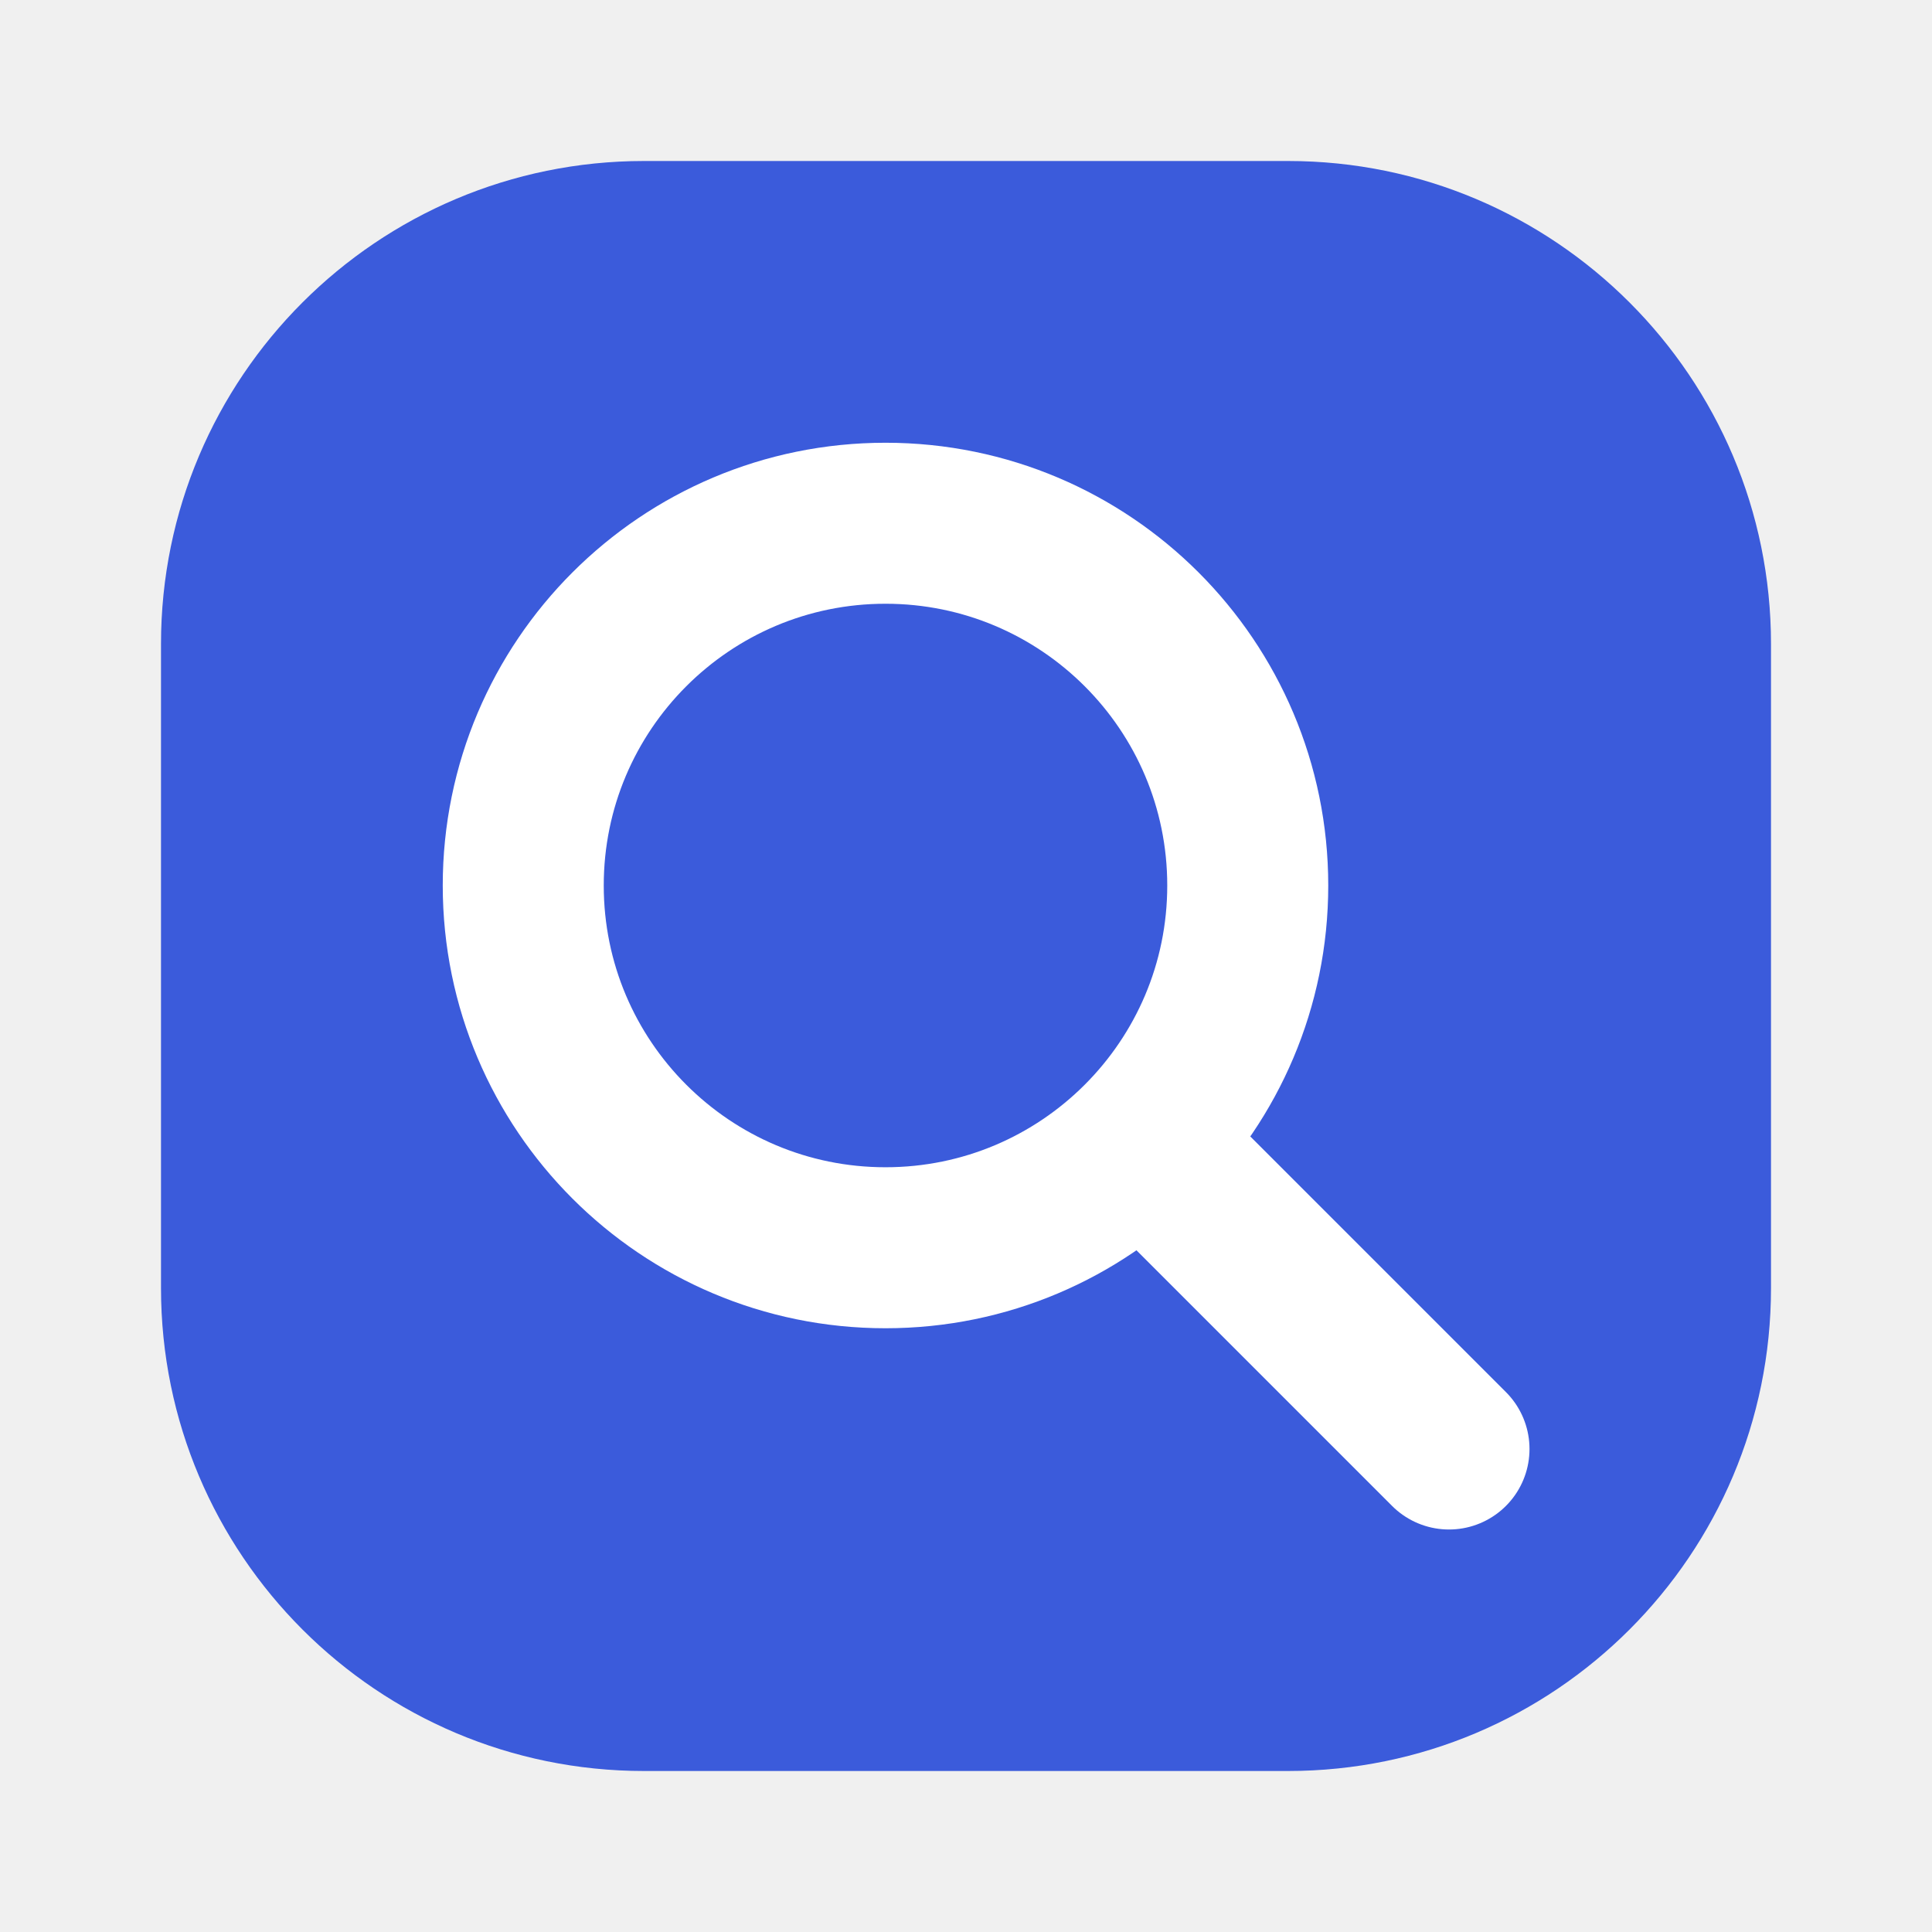
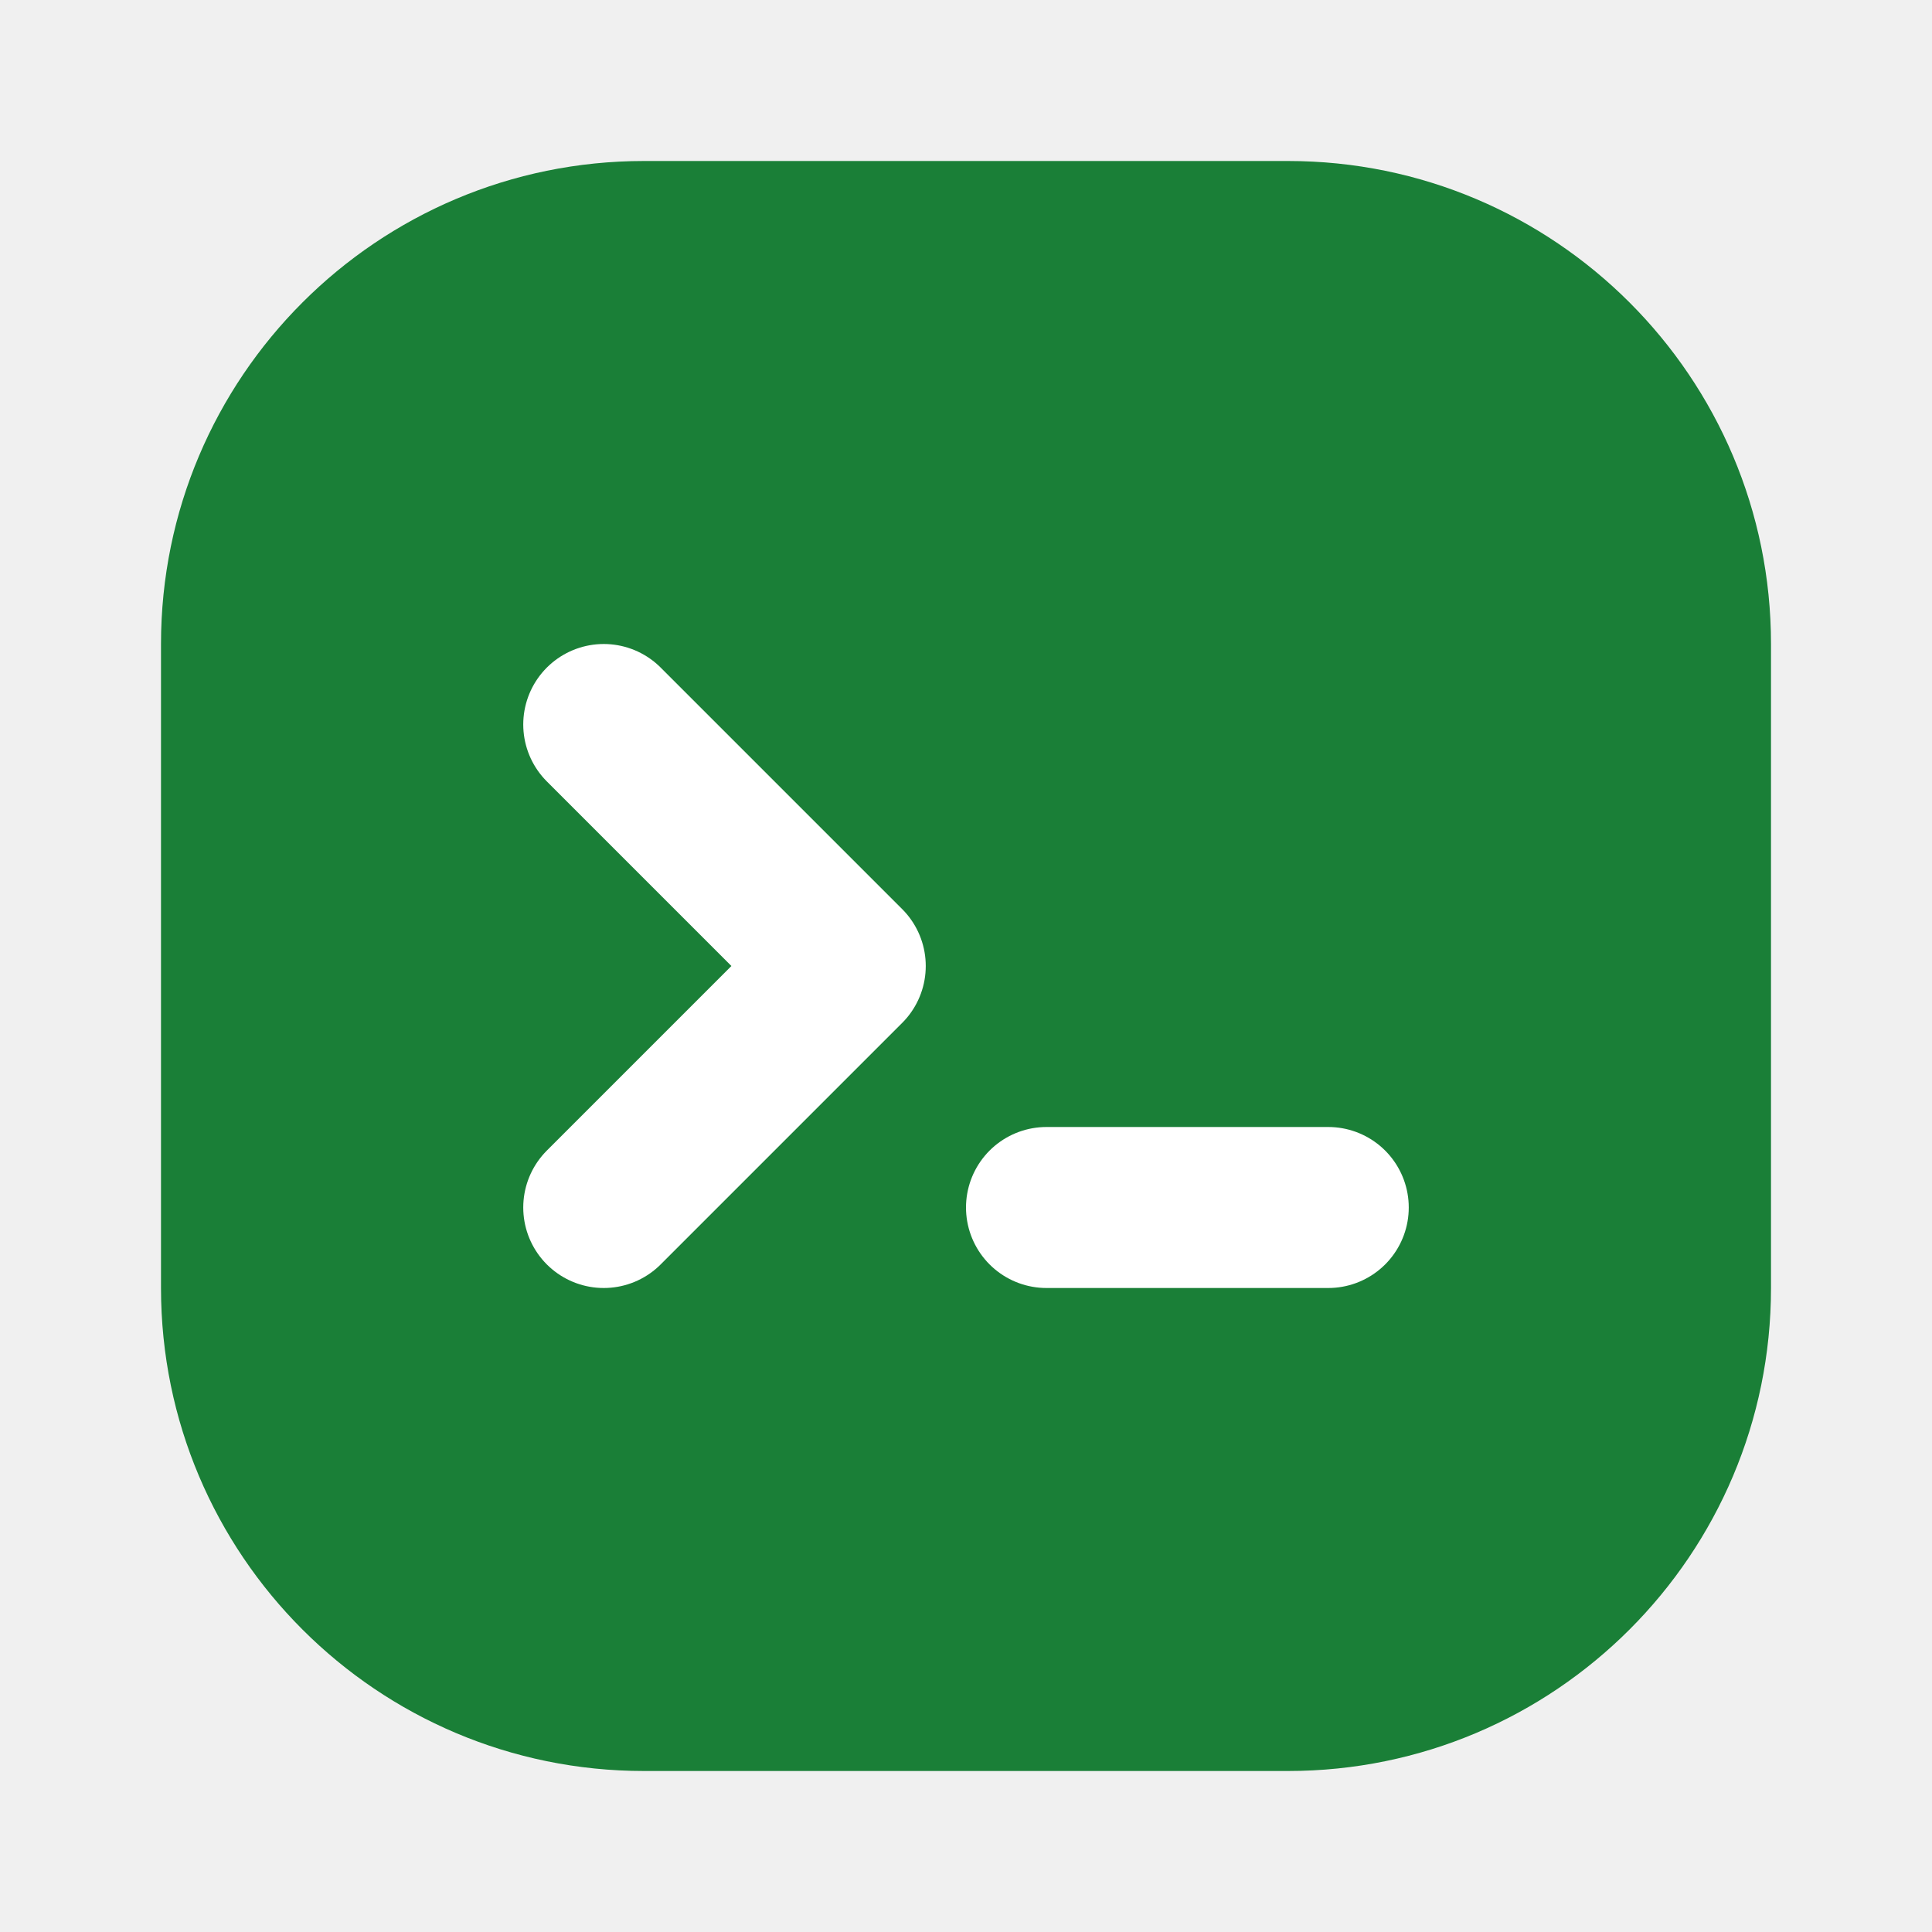
<svg xmlns="http://www.w3.org/2000/svg" viewBox="0 0 24 24">
-   <rect x="2" y="2" width="20" height="20" rx="6" fill="#3b5bdb" />
-   <circle cx="11" cy="11" r="4.5" fill="none" stroke="#fff" stroke-width="2" />
-   <path d="m14.5 14.5 3.5 3.5" stroke="#fff" stroke-width="2" stroke-linecap="round" />
+   <rect x="2" y="2" width="20" height="20" rx="6" fill="#1a7f37" />
+   <path d="m7.5 9 3 3-3 3" fill="none" stroke="#fff" stroke-width="2" stroke-linecap="round" stroke-linejoin="round" />
+   <path d="M13 15h3.5" stroke="#fff" stroke-width="2" stroke-linecap="round" />
</svg>
